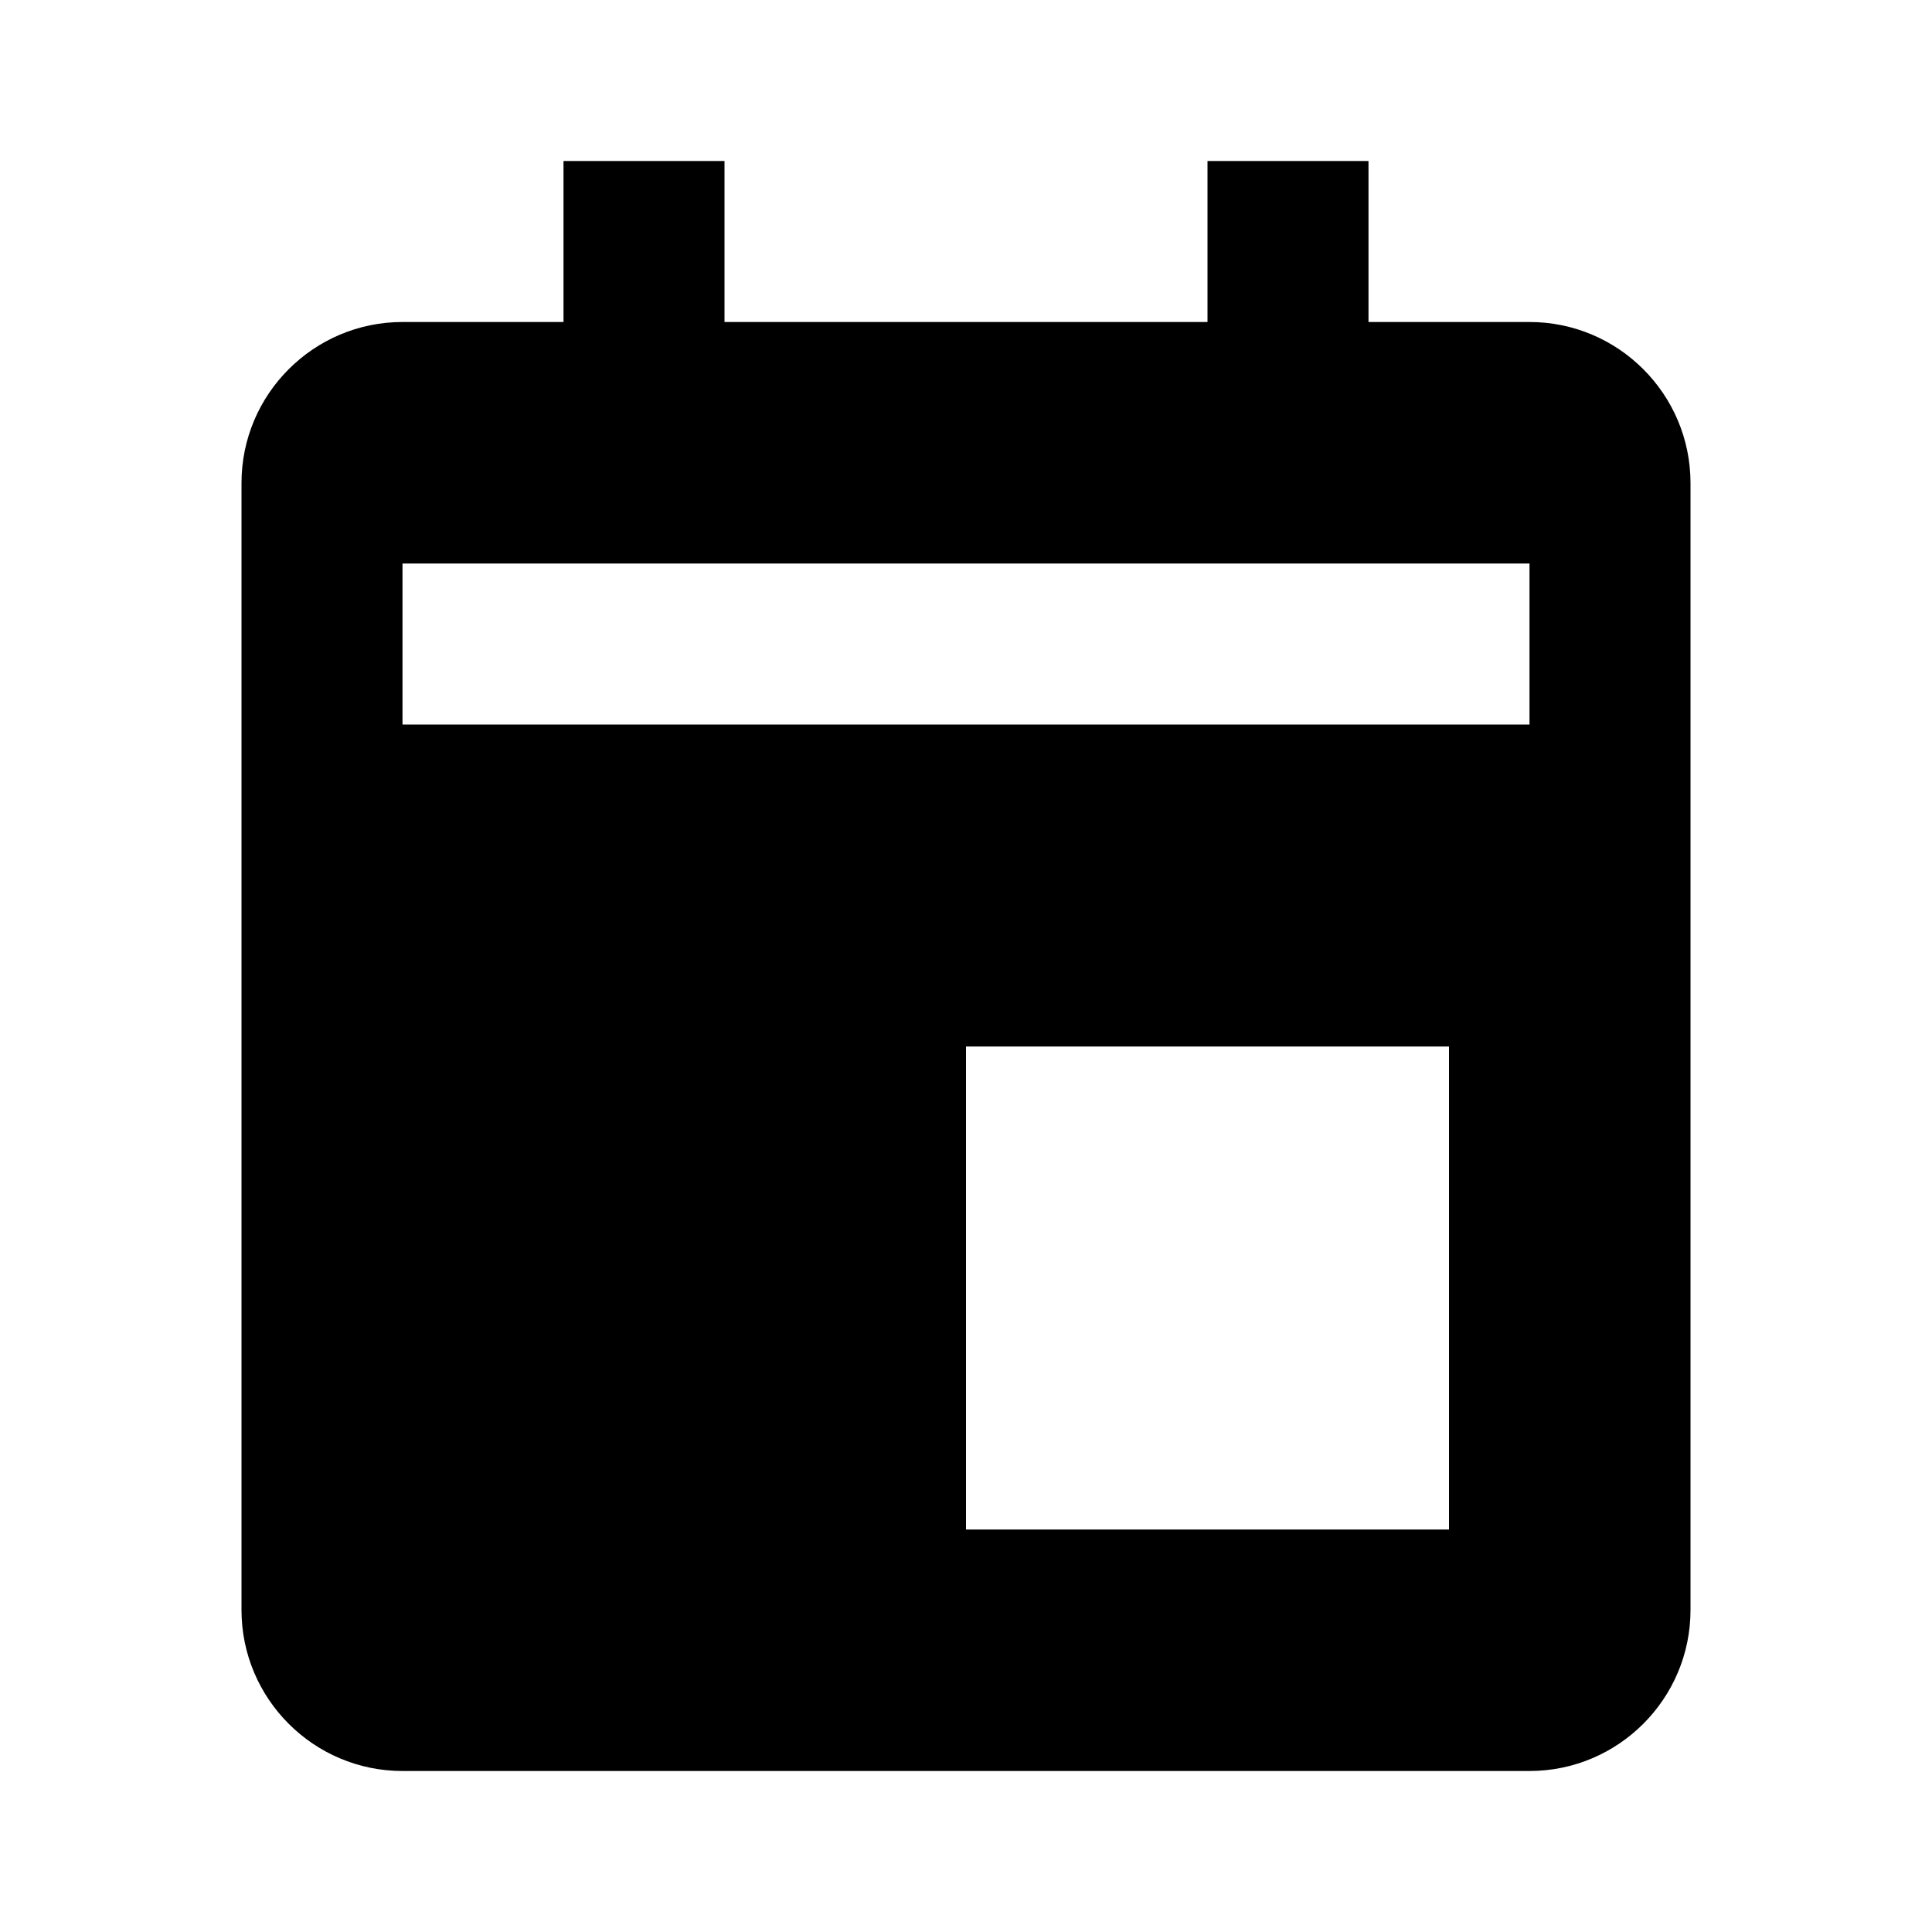
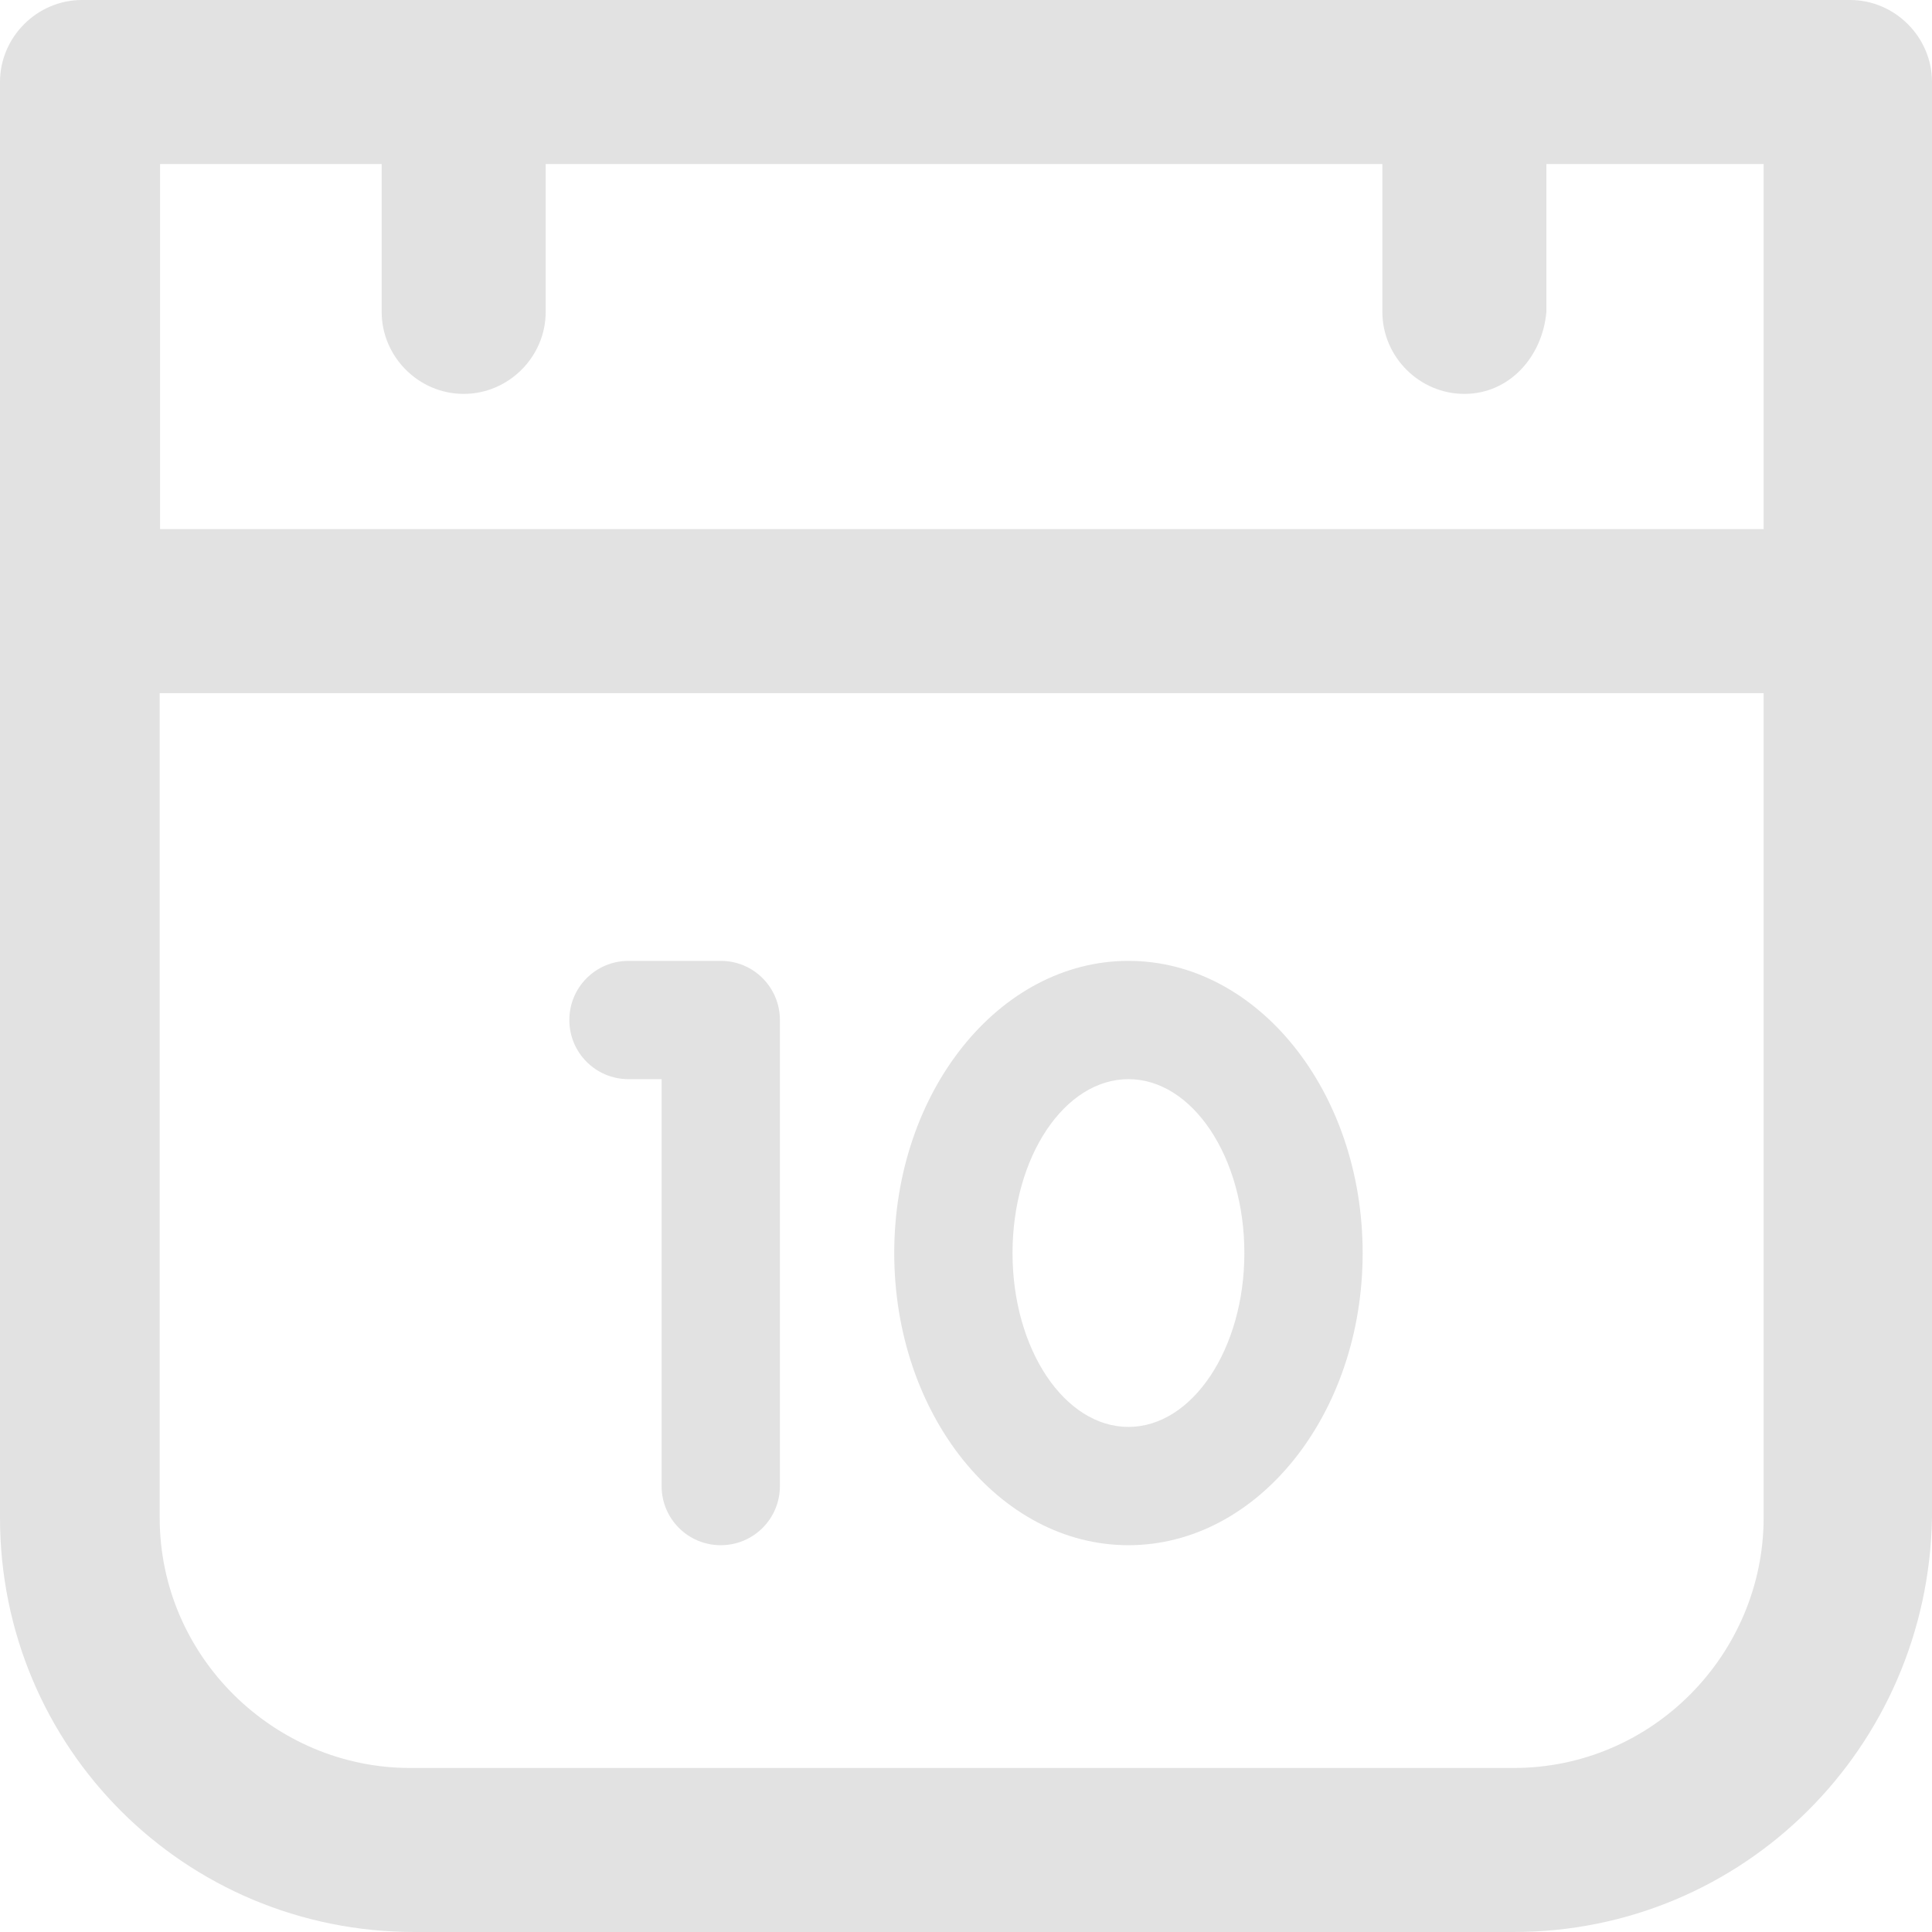
- <svg xmlns="http://www.w3.org/2000/svg" width="24px" height="24px" viewBox="0 0 24 24">
-   <path d="M19 4h-2V2h-2v2H9V2H7v2H5c-1.103 0-2 .897-2 2v14c0 1.103.897 2 2 2h14c1.103 0 2-.897 2-2V6c0-1.103-.897-2-2-2zm-1 15h-6v-6h6v6zm1-10H5V7h14v2z" />
+ <svg xmlns="http://www.w3.org/2000/svg" version="1.1" id="Layer_1" x="0px" y="0px" width="24px" height="24px" viewBox="0 0 490 490" style="enable-background:new 0 0 490 490;" xml:space="preserve">
+   <g>
+     <g>
+       <g>
+         <path fill="#E2E2E2" d="M469.2,0H20.8C9.4,0,0,9.4,0,20.8v364.1C0,443.2,46.8,490,105.1,490h278.8c58.3,0,105.1-46.8,106.1-105.1V20.8     C490,9.4,480.6,0,469.2,0z M96.8,41.6v37.5c0,11.4,9.4,20.8,20.8,20.8s20.8-9.4,20.8-20.8V41.6h212.2v37.5     c0,11.4,9.4,20.8,20.8,20.8s19.8-9.4,20.8-20.8V41.6h55.1v92.6H40.6V41.6H96.8z M383.9,448.4H104c-34.3,0-63.5-28.1-63.5-63.5     V175.8h406.8v209.1C447.3,419.3,419.3,448.4,383.9,448.4z" />
+       </g>
+       <g>
+         <g>
+           <path fill="#E2E2E2" d="M182.8,391.9c-8.3,0-15-6.7-15-15V273.7h-8.4c-8.3,0-15-6.7-15-15s6.7-15,15-15h23.4c8.3,0,15,6.7,15,15v118.2      C197.8,385.2,191.1,391.9,182.8,391.9z" />
+         </g>
+         <path fill="#E2E2E2" d="M286.2,243.7c-32.8,0-59.4,33.2-59.4,74.1s26.6,74.1,59.4,74.1s59.4-33.2,59.4-74.1S319,243.7,286.2,243.7z M286.2,361.9     c-16.2,0-29.4-19.7-29.4-44.1s13.2-44.1,29.4-44.1s29.4,19.7,29.4,44.1C315.6,342.1,302.4,361.9,286.2,361.9z" />
+       </g>
+     </g>
+   </g>
+   <g>
+ </g>
+   <g>
+ </g>
+   <g>
+ </g>
+   <g>
+ </g>
+   <g>
+ </g>
+   <g>
+ </g>
+   <g>
+ </g>
+   <g>
+ </g>
+   <g>
+ </g>
+   <g>
+ </g>
+   <g>
+ </g>
+   <g>
+ </g>
+   <g>
+ </g>
+   <g>
+ </g>
+   <g>
+ </g>
</svg>
